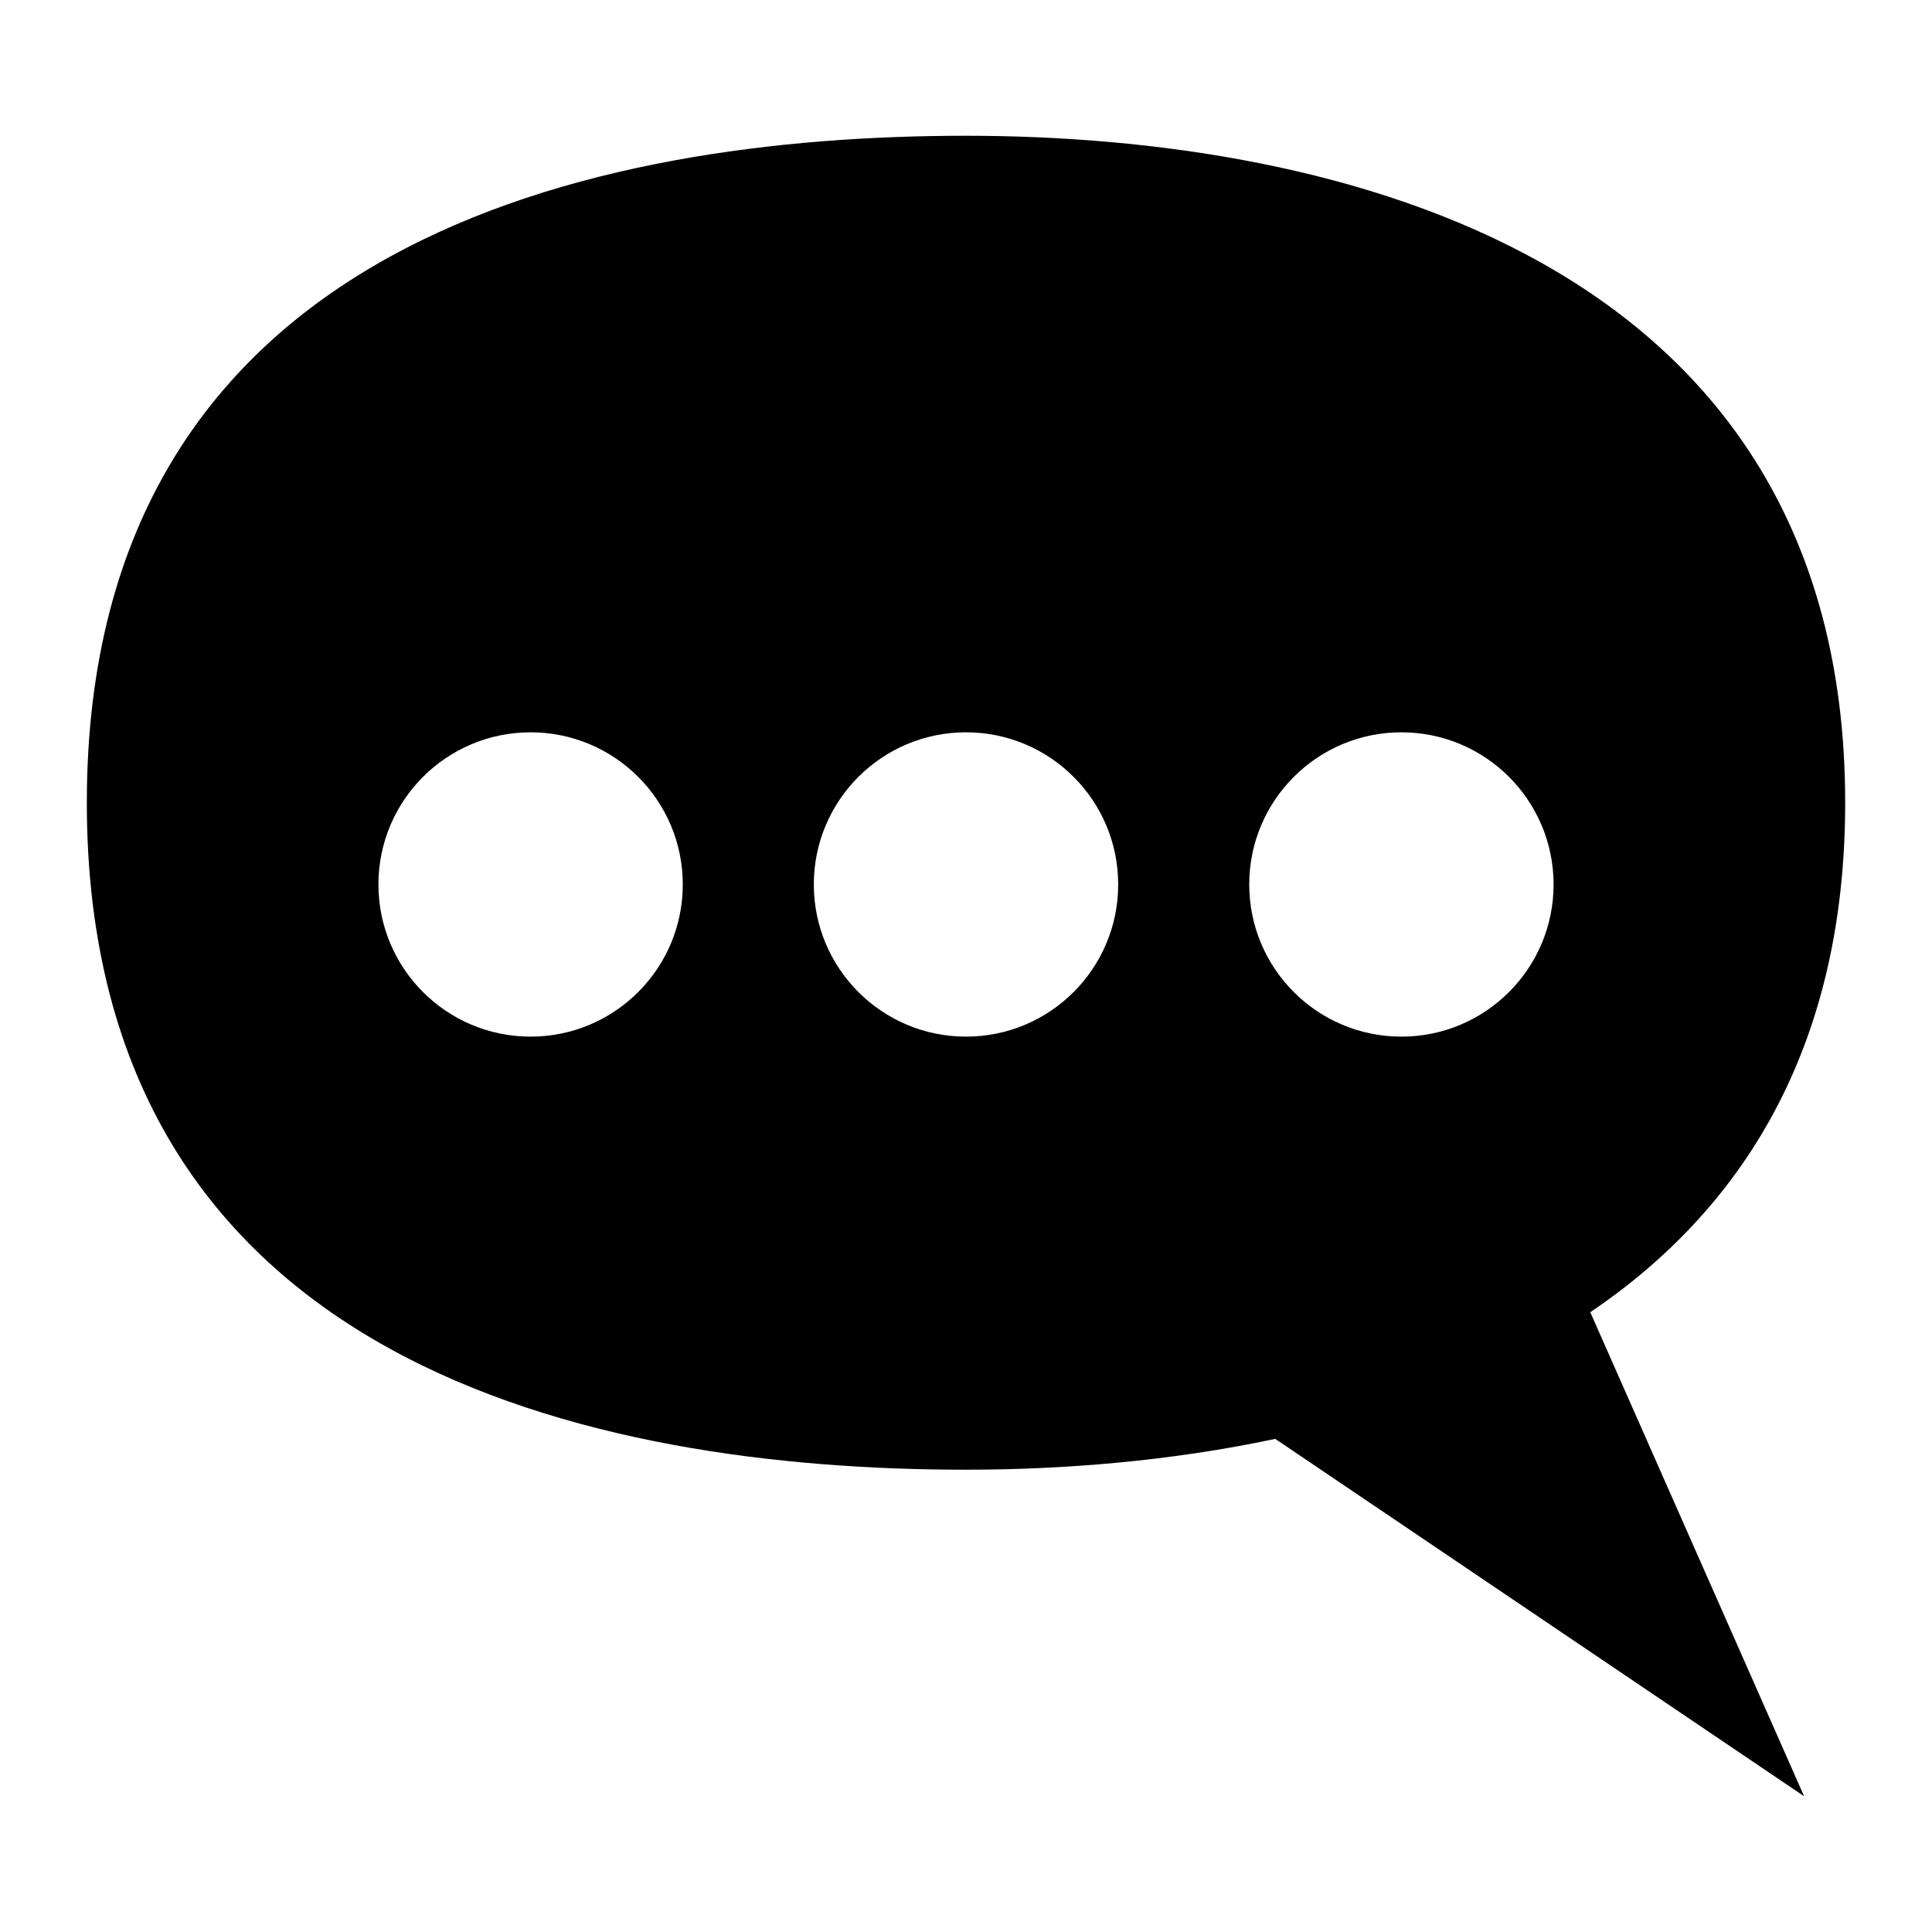
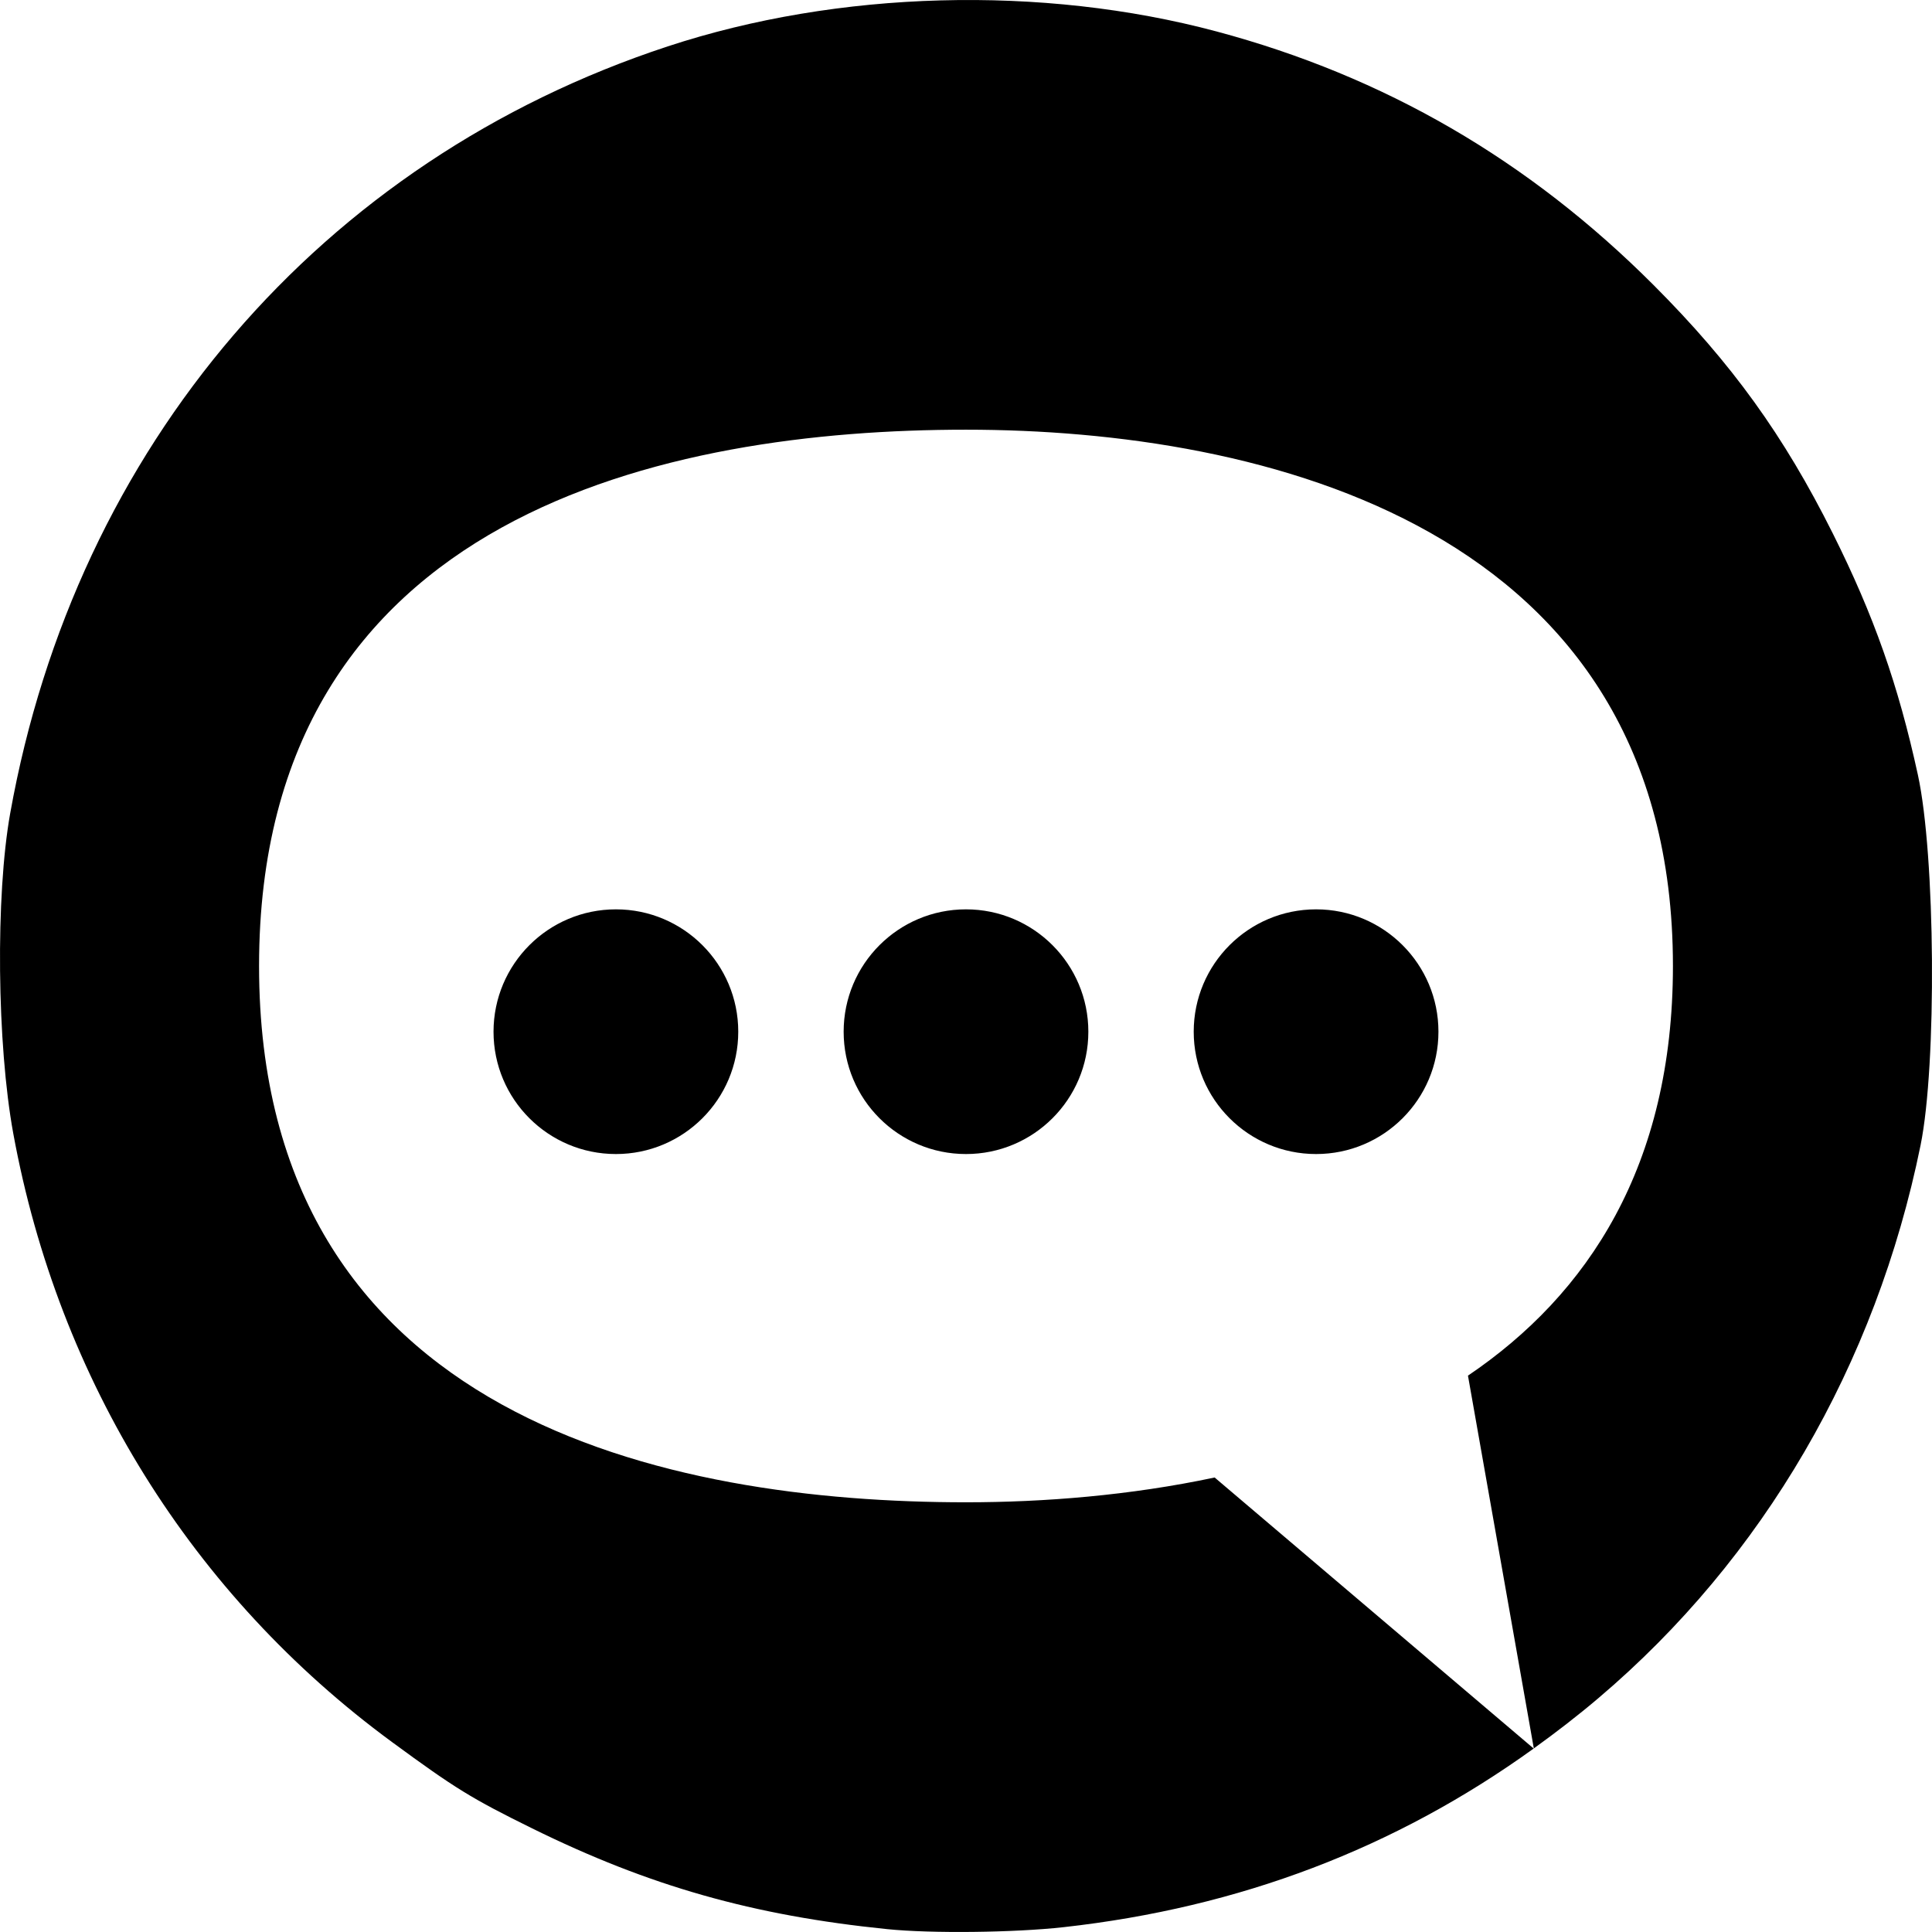
- <svg xmlns="http://www.w3.org/2000/svg" width="67.733mm" height="67.733mm" viewBox="0 0 67.733 67.733" version="1.1" id="svg8" xml:space="preserve">
+ <svg xmlns="http://www.w3.org/2000/svg" width="67.734mm" height="67.733mm" viewBox="0 0 67.734 67.733" version="1.1" id="svg8" xml:space="preserve">
  <defs id="defs2" />
-   <g id="g4" transform="translate(-0.1577846,-0.00935078)">
-     <path id="path2" style="stroke-width:1.652;paint-order:fill markers stroke;fill:#000000;fill-opacity:1.0" d="M 34.024 4.769 C 21.11 4.769 3.202 8.368 3.202 28.152 C 3.202 47.936 21.11 51.535 34.024 51.535 C 37.431 51.535 41.184 51.237 44.866 50.454 L 63.407 62.983 L 55.911 46.014 C 61.15 42.472 64.847 36.859 64.847 28.152 C 64.847 8.976 46.938 4.769 34.024 4.769 z M 18.76 25.683 A 5.335 5.335 0 0 1 24.095 31.017 A 5.335 5.335 0 0 1 18.76 36.352 A 5.335 5.335 0 0 1 13.425 31.017 A 5.335 5.335 0 0 1 18.76 25.683 z M 34.024 25.683 A 5.335 5.335 0 0 1 39.36 31.017 A 5.335 5.335 0 0 1 34.024 36.352 A 5.335 5.335 0 0 1 28.689 31.017 A 5.335 5.335 0 0 1 34.024 25.683 z M 49.289 25.683 A 5.335 5.335 0 0 1 54.624 31.017 A 5.335 5.335 0 0 1 49.289 36.352 A 5.335 5.335 0 0 1 43.954 31.017 A 5.335 5.335 0 0 1 49.289 25.683 z " />
+   <g id="g4" transform="translate(-86.95261,1.442665)">
+     <path id="path7" style="fill:#000000;fill-opacity:1;stroke-width:0.766" d="M 119.928 -1.429 C 116.63 -1.34 113.35 -0.8 110.364 0.183 C 98.207 4.182 89.614 14.205 87.31 27.072 C 86.793 29.96 86.844 35.167 87.419 38.303 C 89.007 46.959 93.692 54.487 100.691 59.628 C 102.912 61.259 103.482 61.61 105.615 62.661 C 109.711 64.68 113.353 65.714 118.058 66.191 C 119.596 66.348 122.507 66.315 124.242 66.122 C 130.414 65.435 135.87 63.356 140.722 59.859 L 129.537 50.357 C 126.576 50.986 123.559 51.226 120.819 51.226 C 110.435 51.226 96.035 48.332 96.035 32.424 C 96.035 16.516 110.435 13.622 120.819 13.622 C 131.203 13.622 145.604 17.004 145.604 32.424 C 145.604 39.425 142.631 43.938 138.418 46.786 L 140.727 59.855 C 141.498 59.299 142.257 58.715 142.997 58.087 C 148.768 53.192 152.719 46.408 154.286 38.707 C 154.86 35.886 154.807 28.542 154.192 25.724 C 153.503 22.566 152.648 20.139 151.208 17.258 C 149.491 13.824 147.669 11.298 144.924 8.55 C 140.545 4.167 135.49 1.234 129.603 -0.34 C 126.542 -1.158 123.226 -1.519 119.928 -1.429 z M 108.546 30.438 C 106.176 30.438 104.256 32.359 104.255 34.728 C 104.255 37.097 106.176 39.017 108.546 39.017 C 110.915 39.017 112.835 37.097 112.835 34.728 C 112.835 32.359 110.915 30.438 108.546 30.438 z M 120.819 30.438 C 118.45 30.438 116.53 32.359 116.53 34.728 C 116.53 37.097 118.45 39.017 120.819 39.017 C 123.189 39.017 125.109 37.097 125.109 34.728 C 125.109 32.359 123.188 30.438 120.819 30.438 z M 133.093 30.438 C 130.724 30.438 128.803 32.359 128.803 34.728 C 128.803 37.097 130.724 39.017 133.093 39.017 C 135.463 39.017 137.383 37.097 137.383 34.728 C 137.383 32.359 135.463 30.438 133.093 30.438 z " />
  </g>
</svg>
